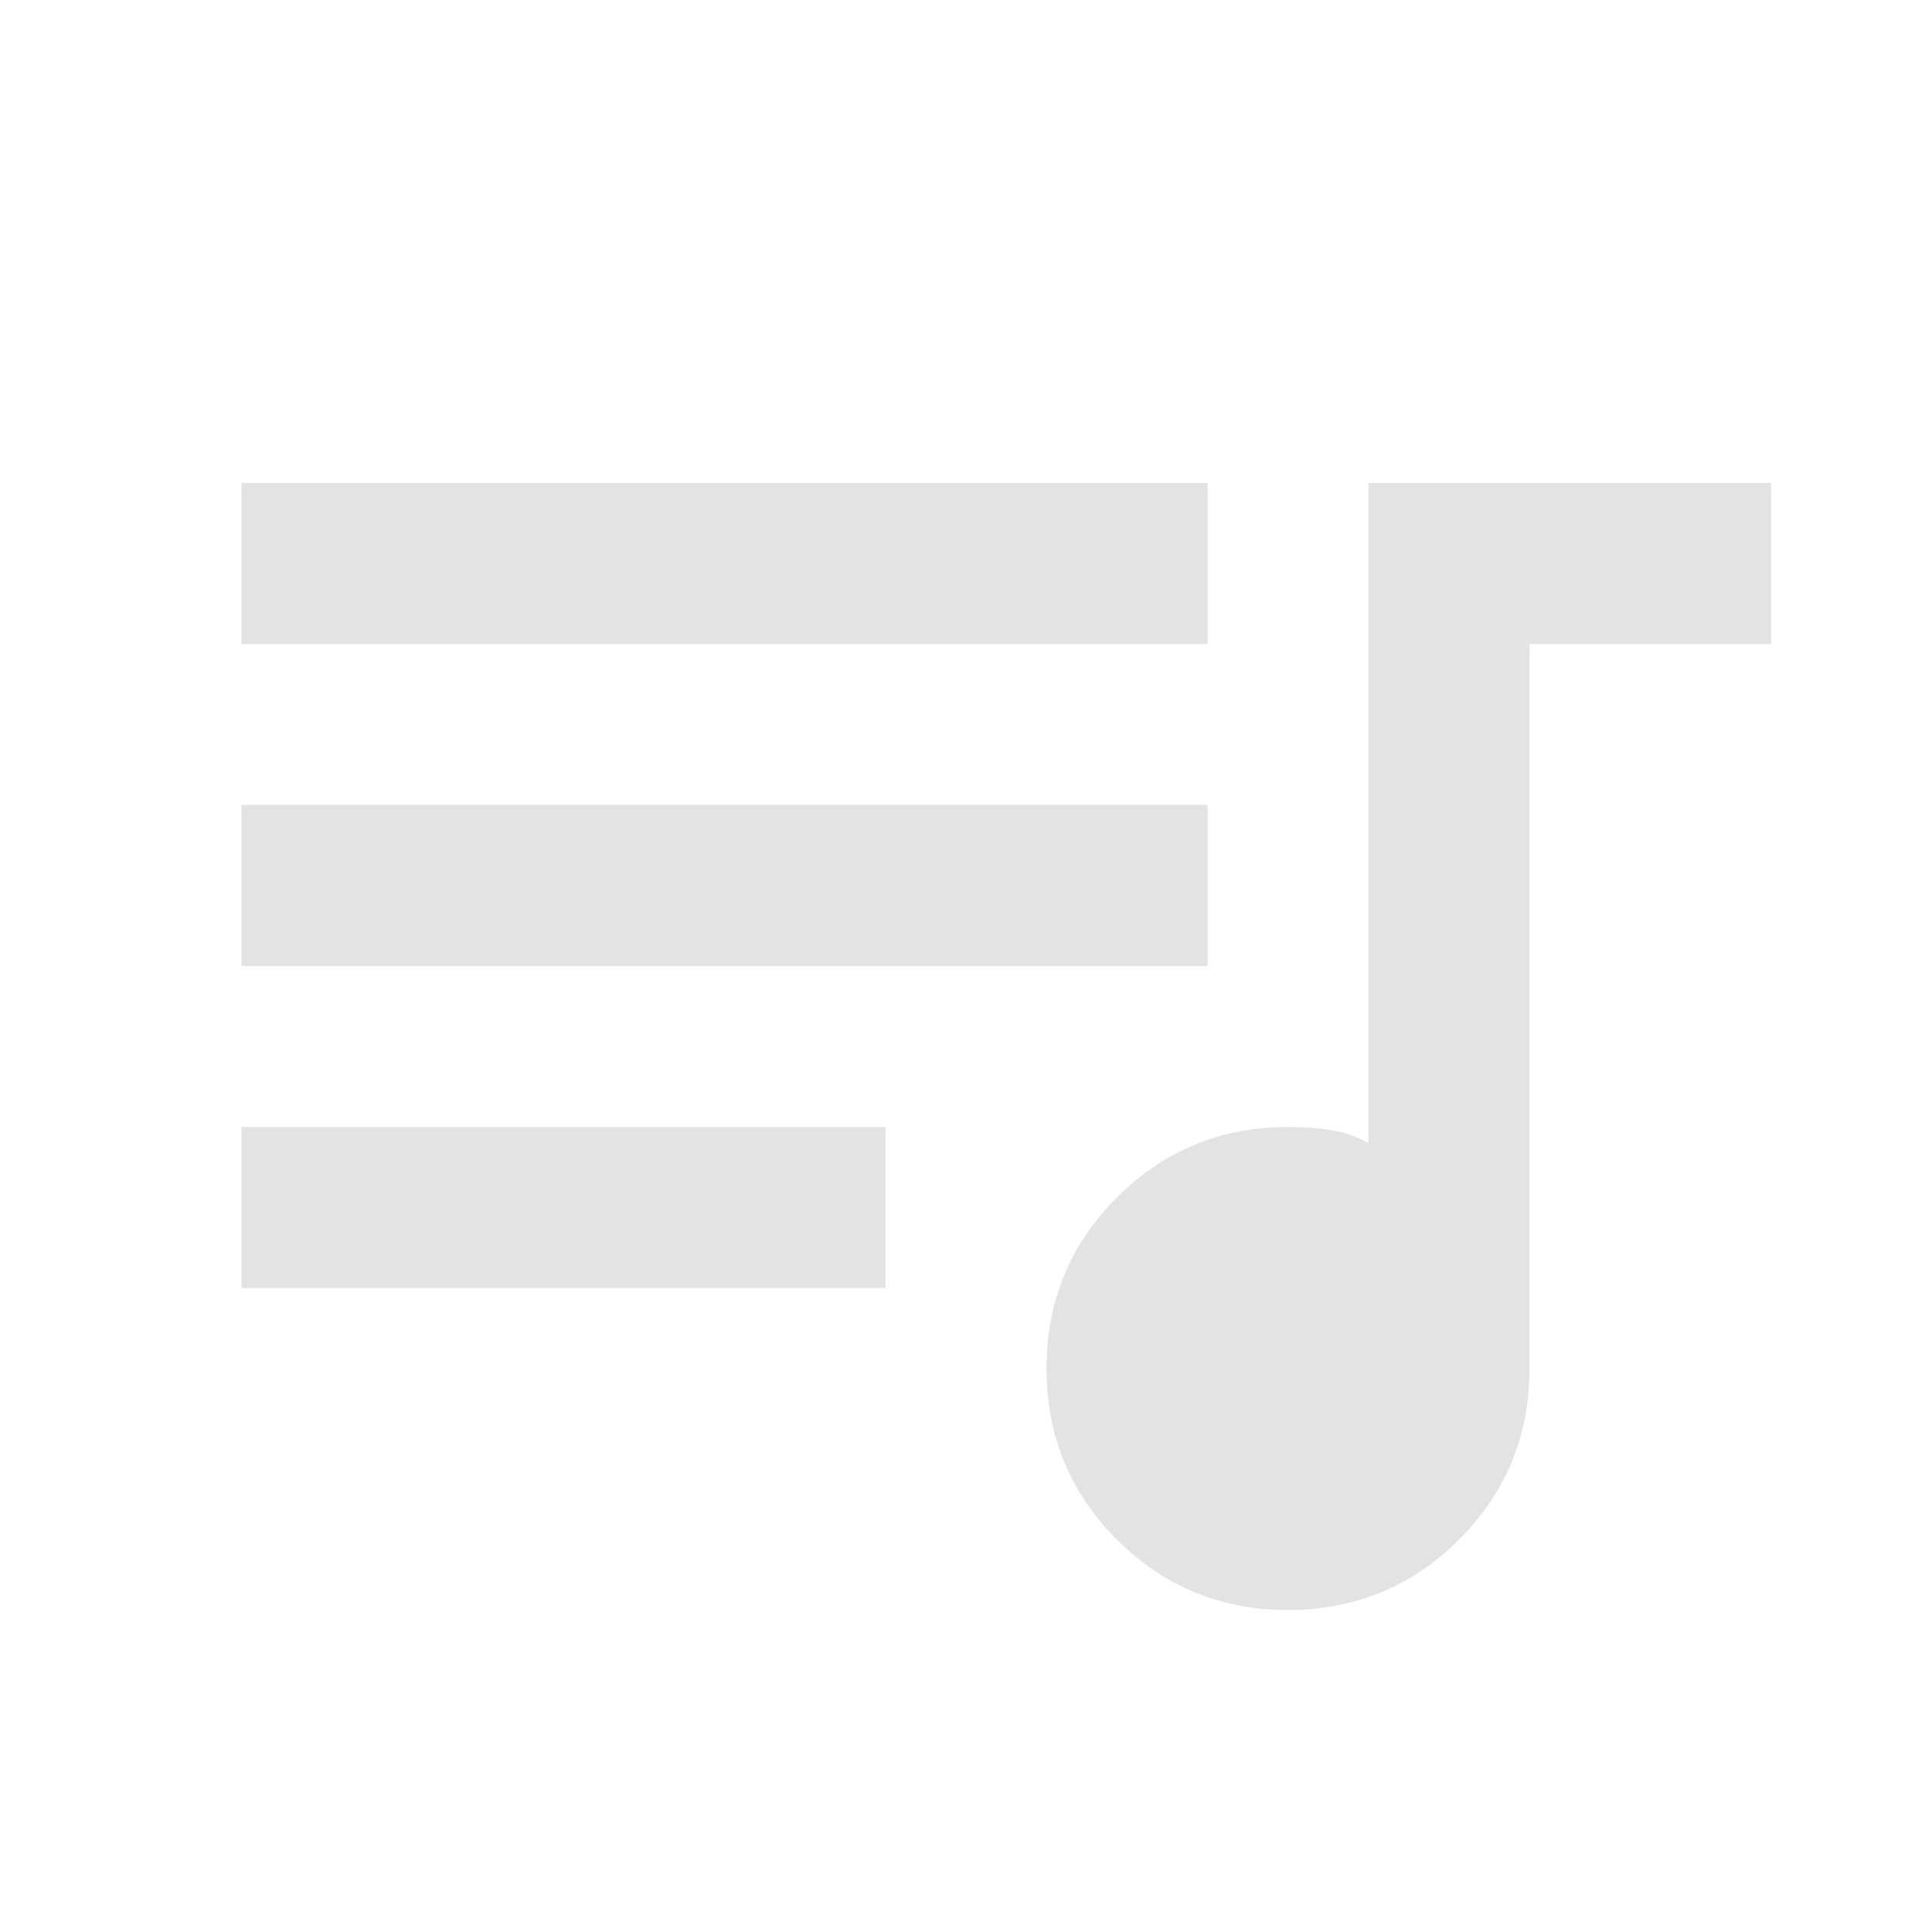
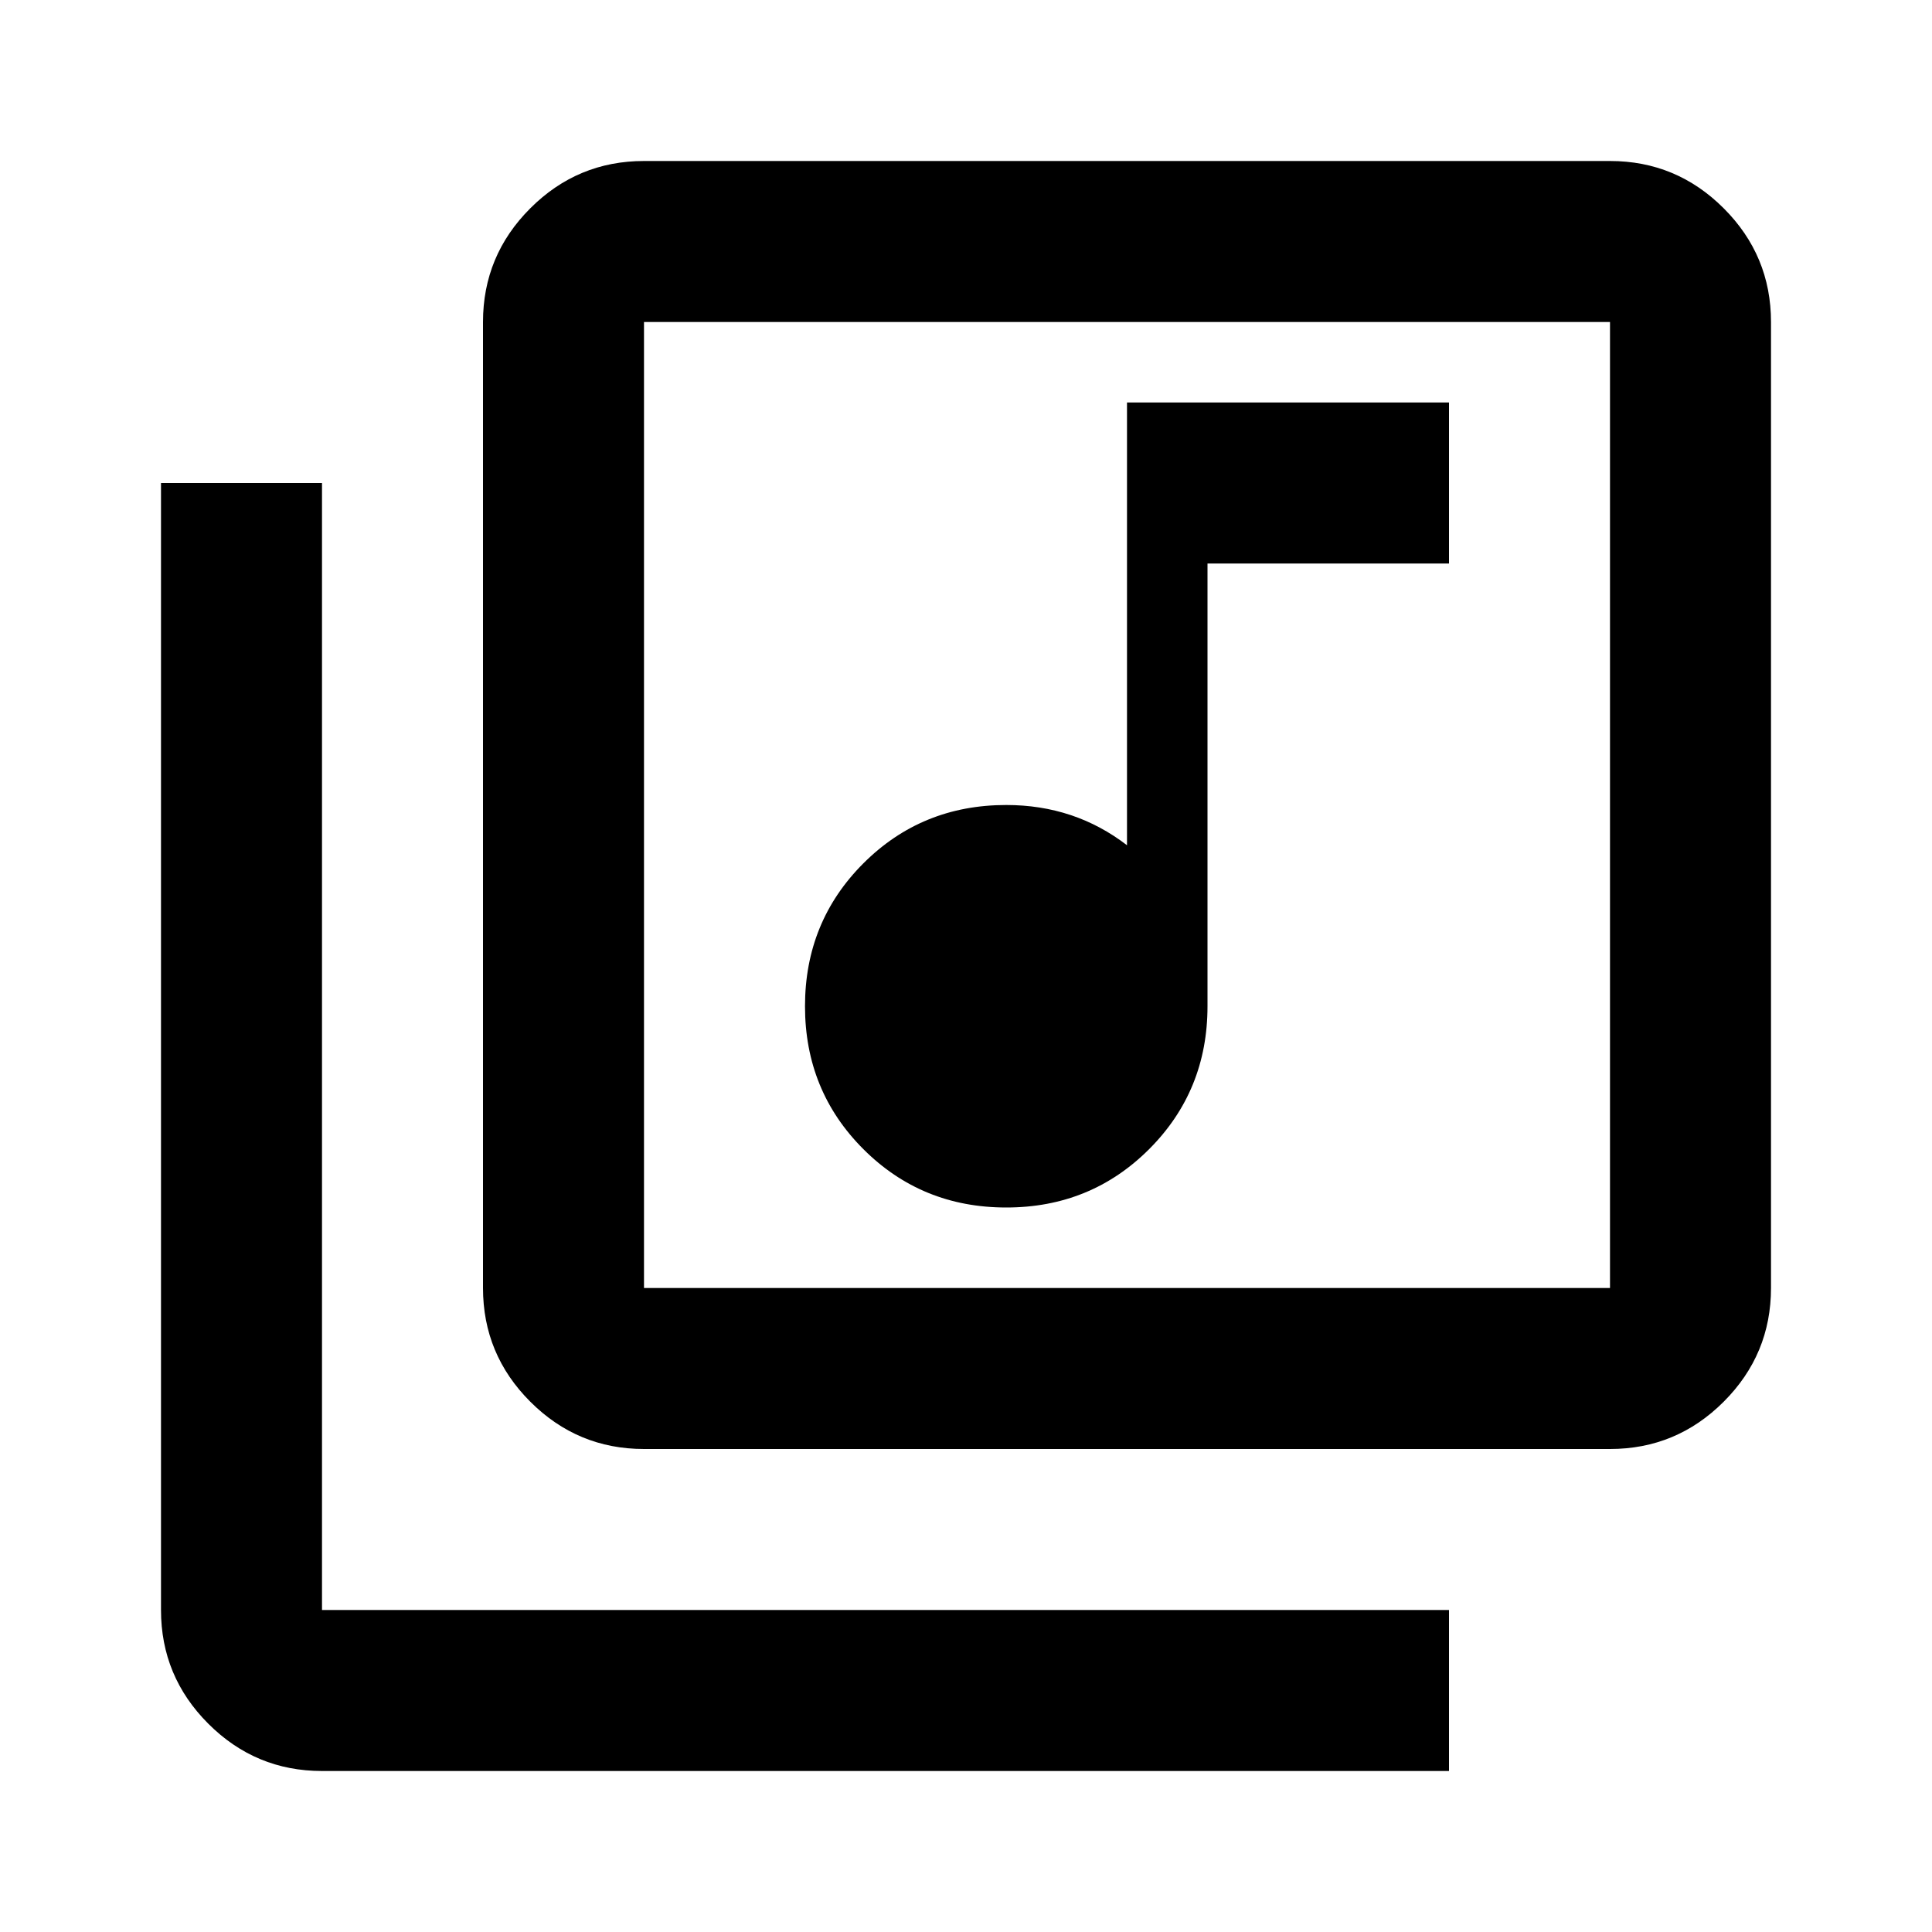
- <svg xmlns="http://www.w3.org/2000/svg" height="24px" viewBox="0 -960 960 960" width="24px" fill="#e3e3e3">
-   <path d="M640-160q-50 0-85-35t-35-85q0-50 35-85t85-35q11 0 21 1.5t19 6.5v-328h200v80H760v360q0 50-35 85t-85 35ZM120-320v-80h320v80H120Zm0-160v-80h480v80H120Zm0-160v-80h480v80H120Z" />
+ <svg xmlns="http://www.w3.org/2000/svg" height="24px" viewBox="0 -960 960 960" width="24px" fill="#000000">
+   <path d="M500-360q42 0 71-29t29-71v-220h120v-80H560v220q-13-10-28-15t-32-5q-42 0-71 29t-29 71q0 42 29 71t71 29ZM320-240q-33 0-56.5-23.5T240-320v-480q0-33 23.5-56.5T320-880h480q33 0 56.5 23.5T880-800v480q0 33-23.5 56.5T800-240H320Zm0-80h480v-480H320v480ZM160-80q-33 0-56.5-23.5T80-160v-560h80v560h560v80H160Zm160-720v480-480Z" />
</svg>
